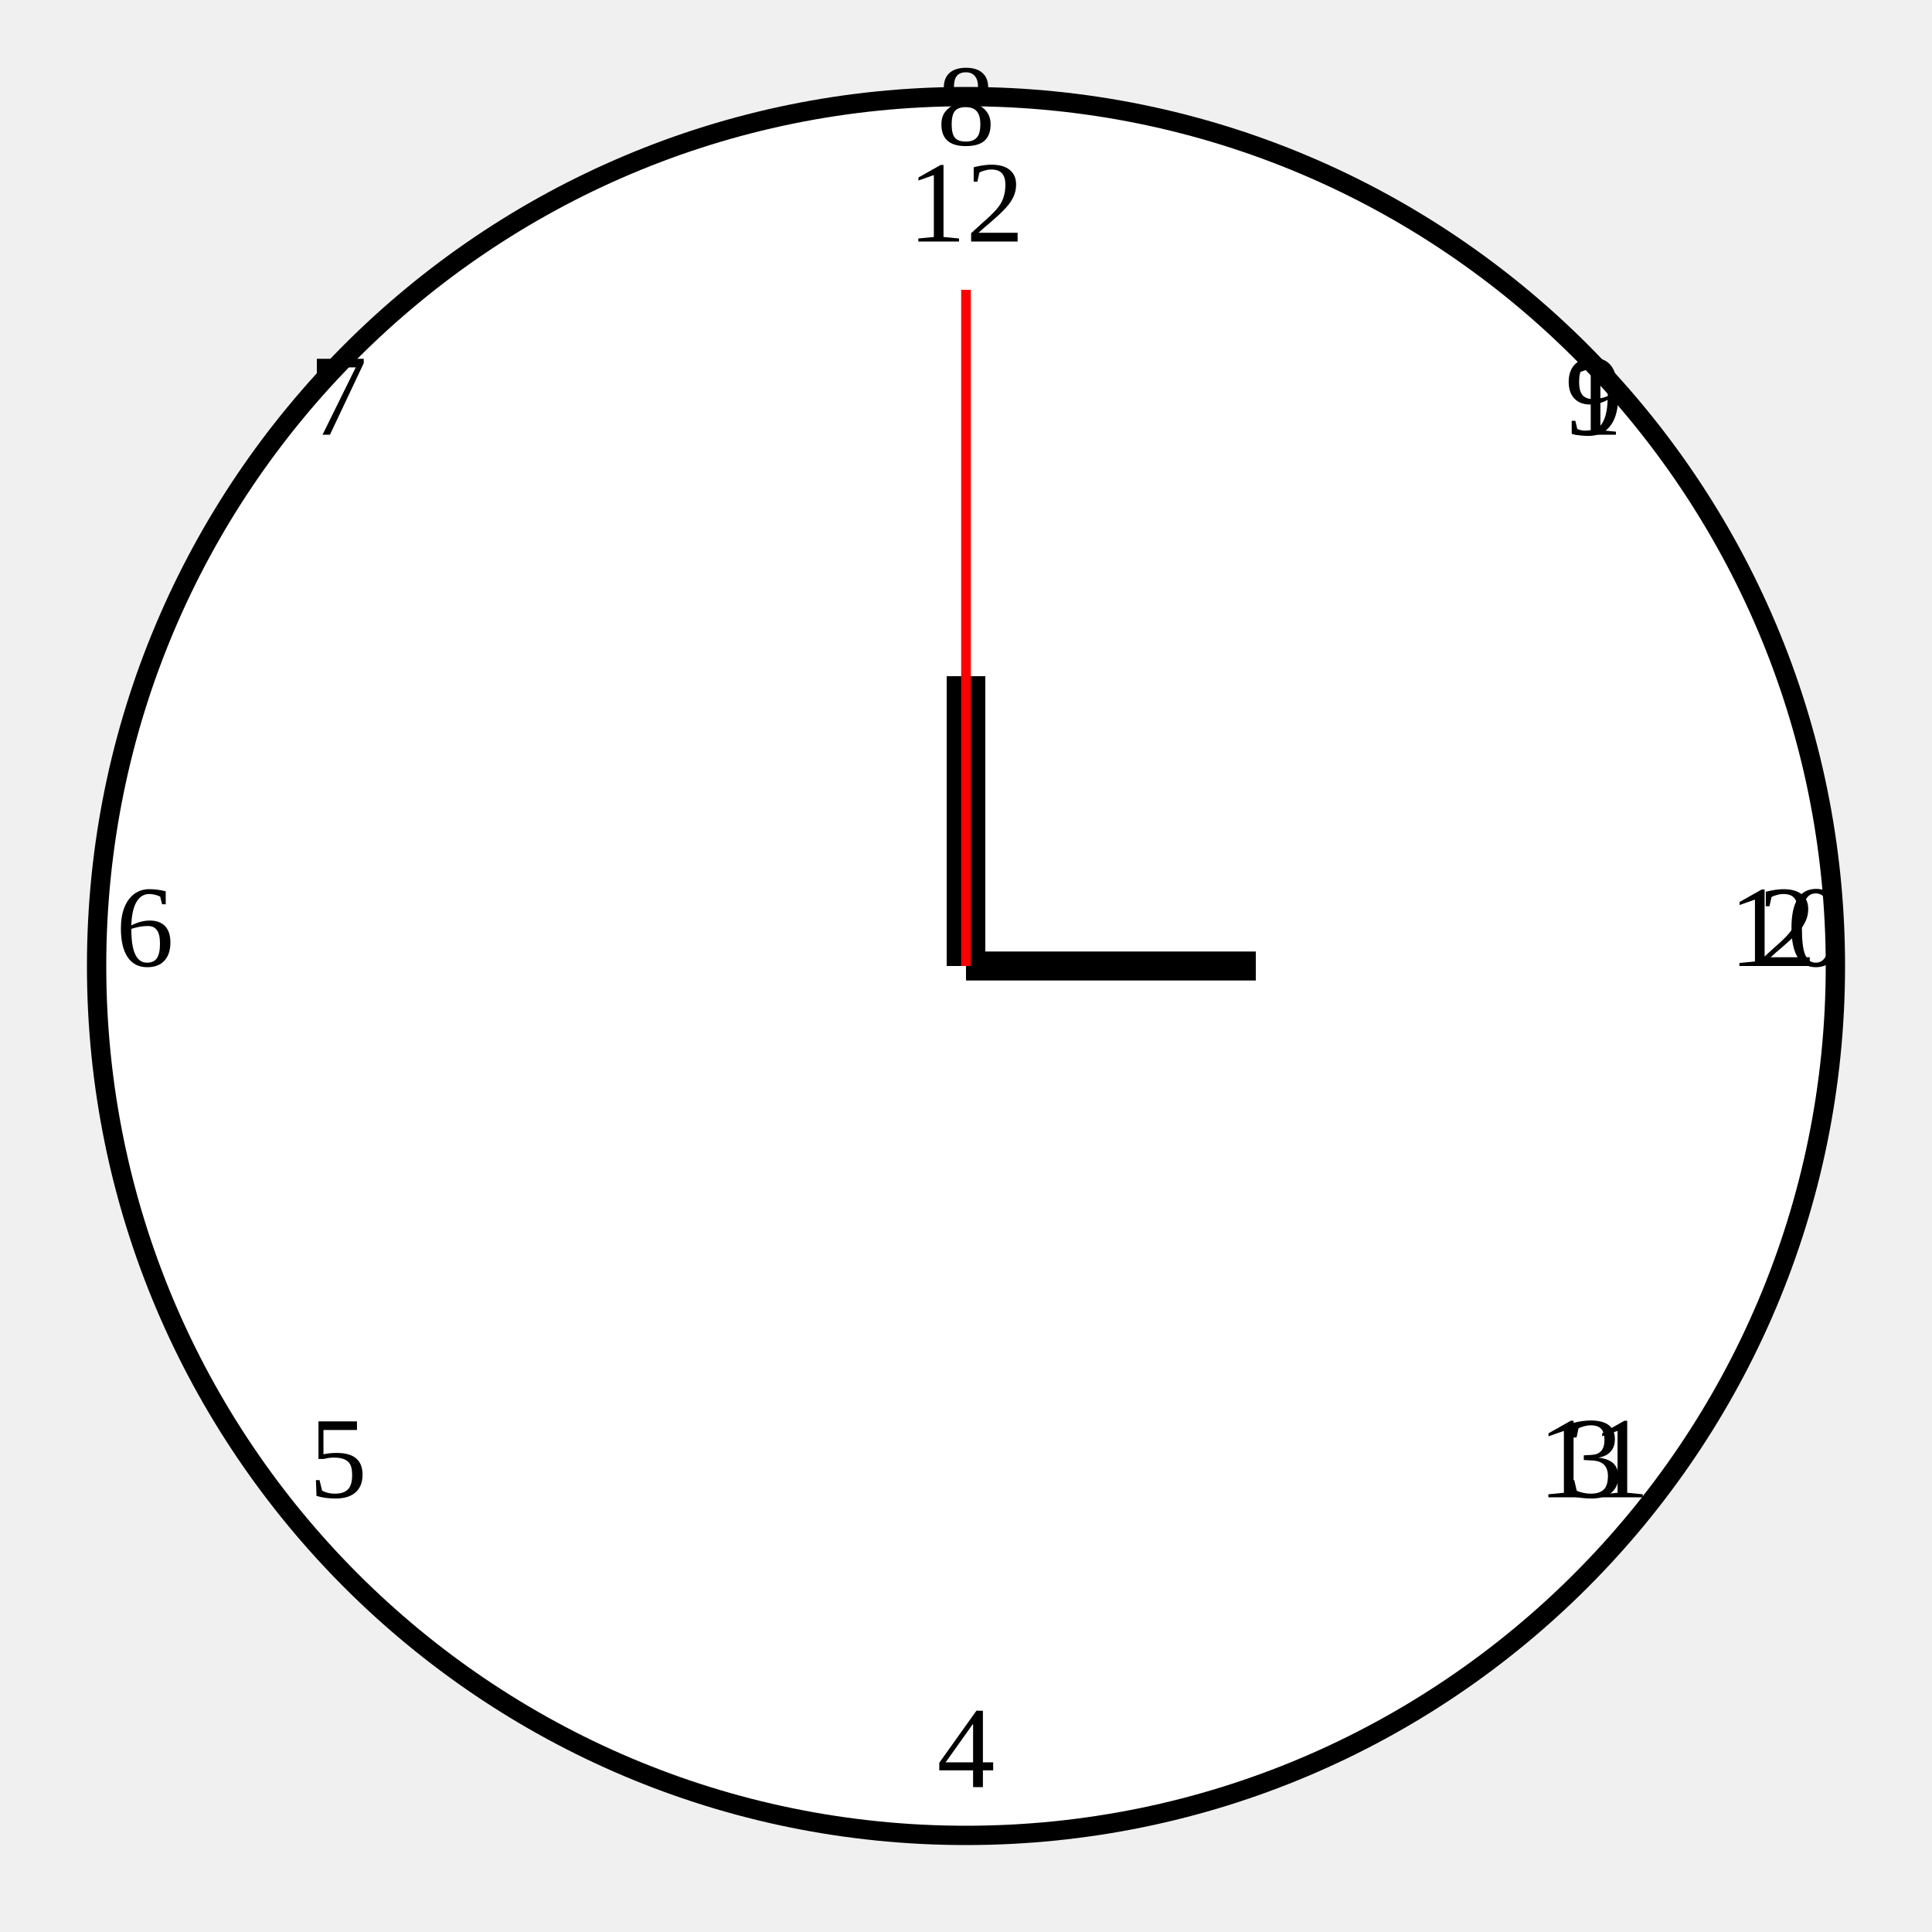
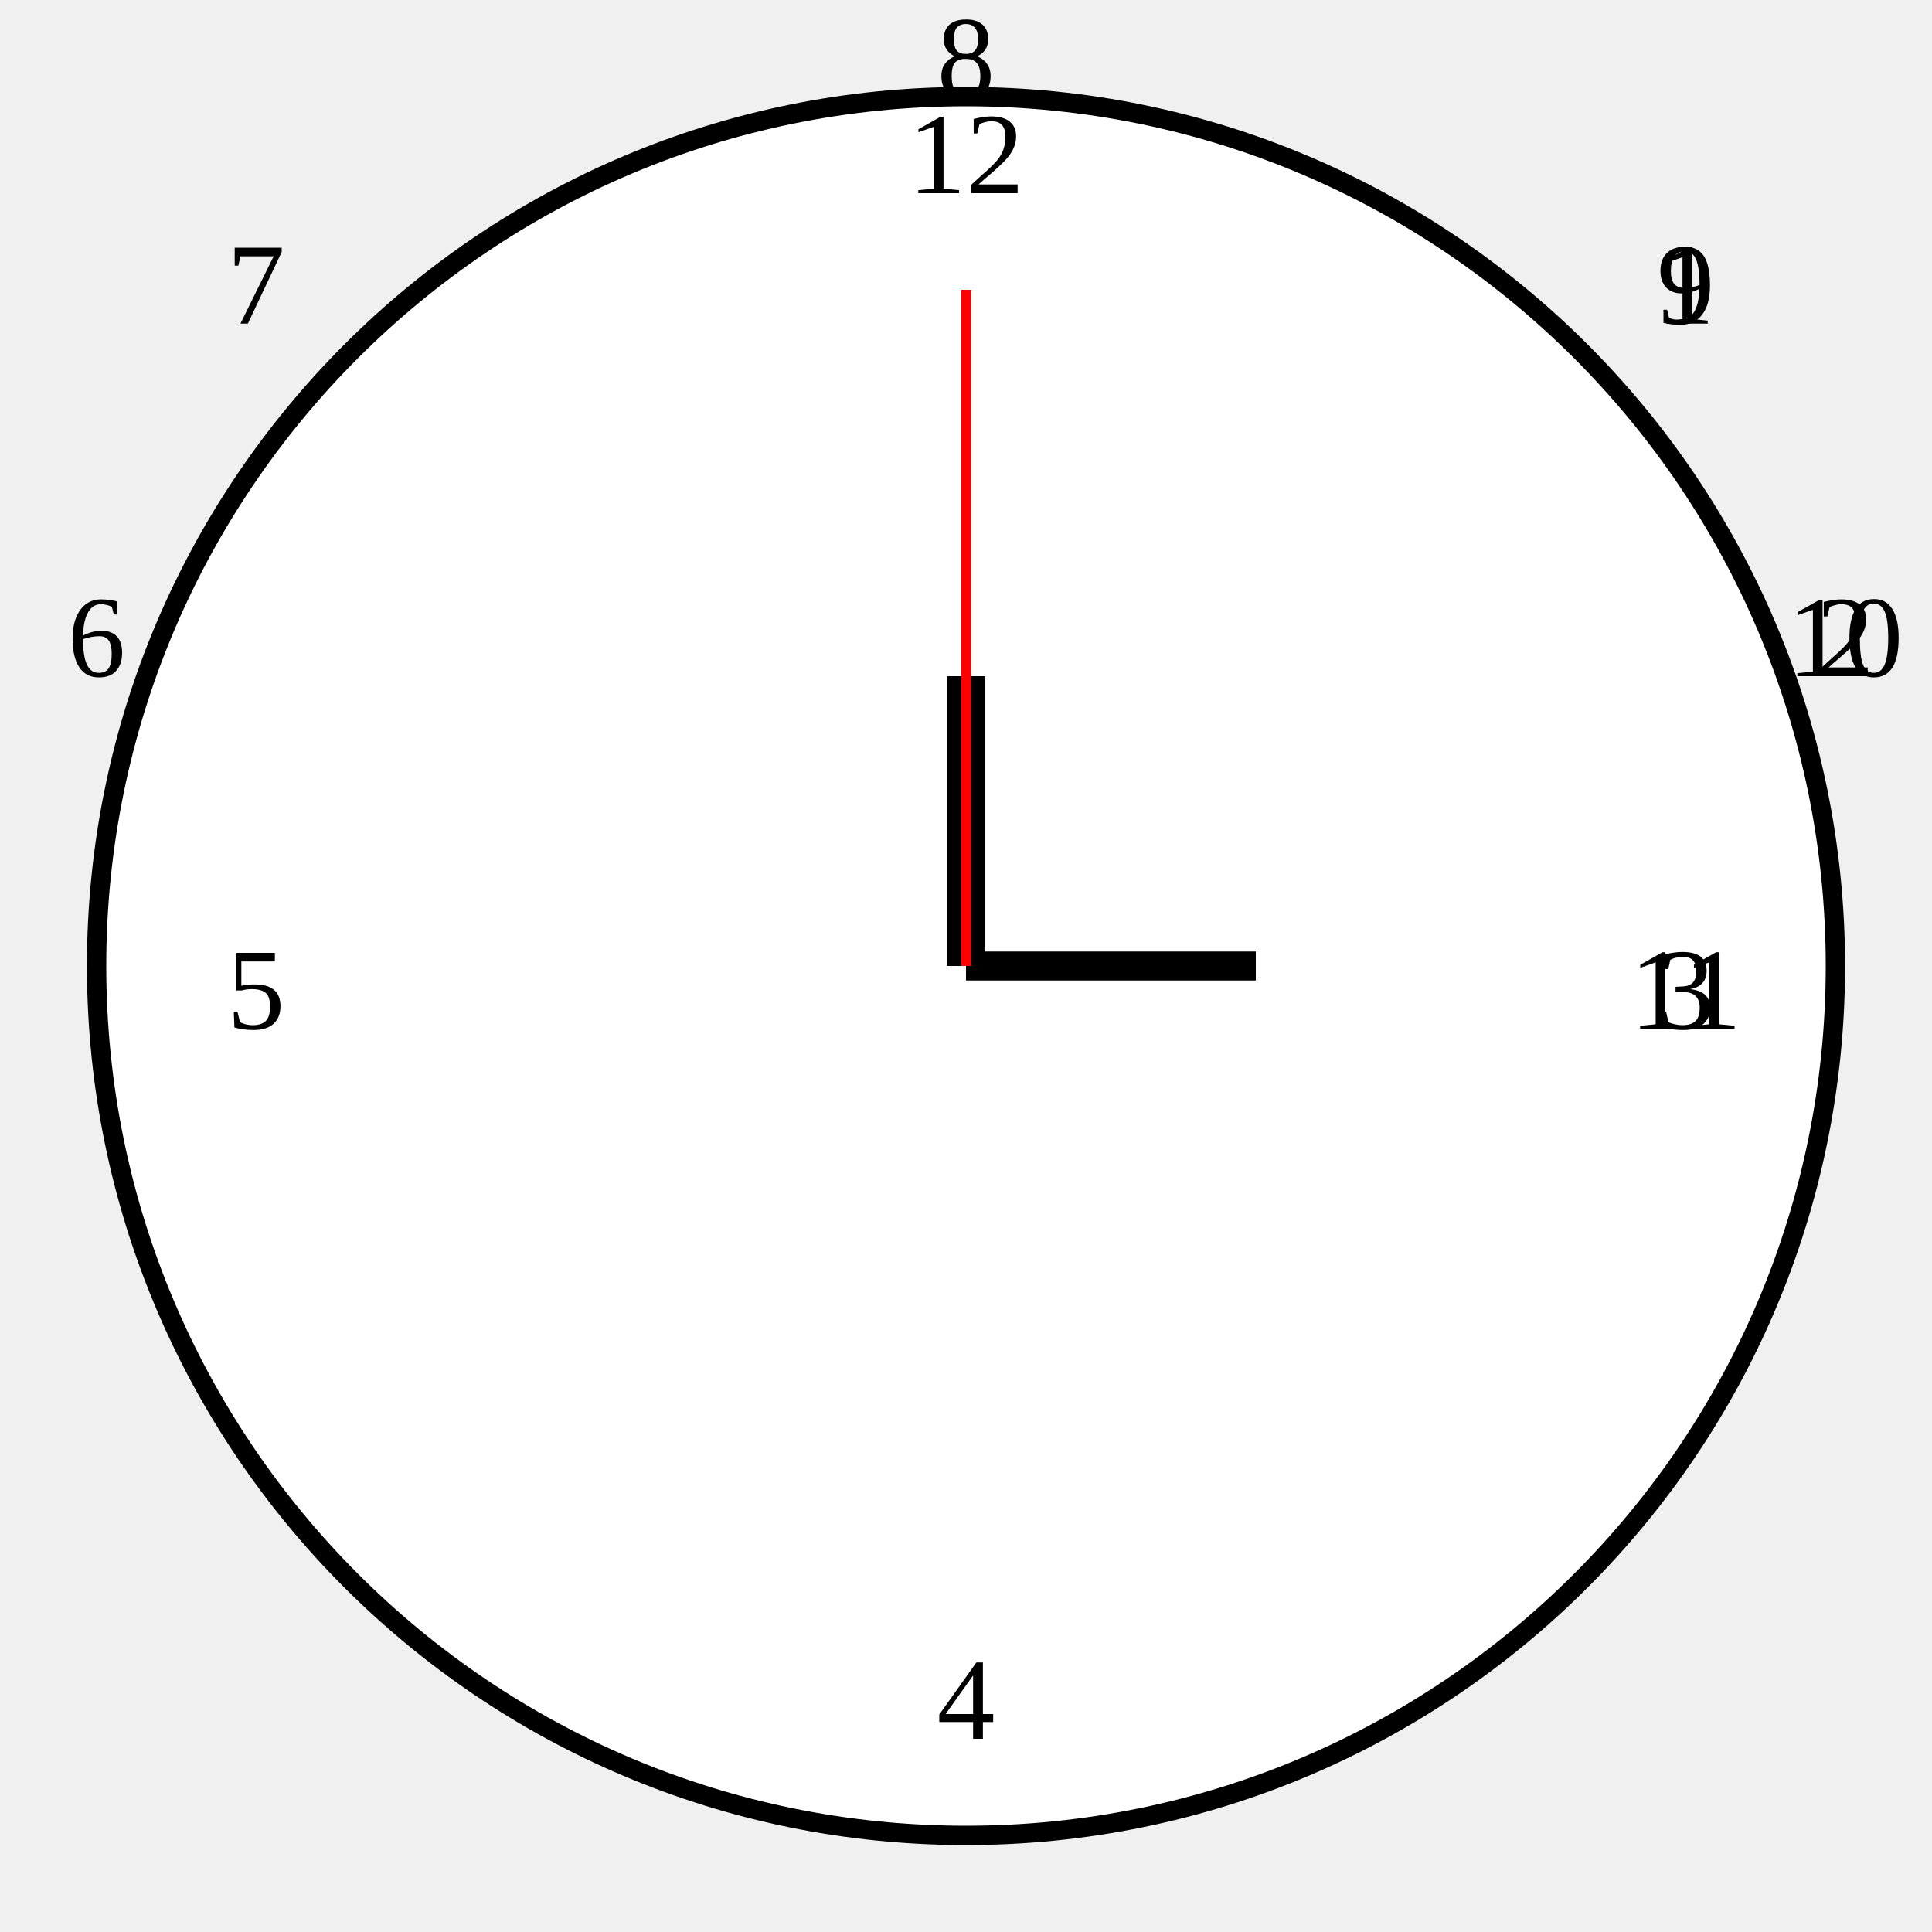
<svg xmlns="http://www.w3.org/2000/svg" width="200" height="200" viewBox="0 0 200 200">
  <circle cx="100" cy="100" r="90" fill="white" stroke="black" stroke-width="2" />
  <g fill="black">
-     <text x="100" y="25" text-anchor="middle">12</text>
-     <text x="165" y="45" text-anchor="middle">1</text>
-     <text x="185" y="100" text-anchor="middle">2</text>
-     <text x="165" y="155" text-anchor="middle">3</text>
-     <text x="100" y="185" text-anchor="middle">4</text>
-     <text x="35" y="155" text-anchor="middle">5</text>
-     <text x="15" y="100" text-anchor="middle">6</text>
-     <text x="35" y="45" text-anchor="middle">7</text>
-     <text x="100" y="15" text-anchor="middle">8</text>
-     <text x="165" y="45" text-anchor="middle">9</text>
-     <text x="185" y="100" text-anchor="middle">10</text>
-     <text x="165" y="155" text-anchor="middle">11</text>
+     <text x="100" y="20" text-anchor="middle">12</text>
+     <text x="174.5" y="33.5" text-anchor="middle">1</text>
+     <text x="191" y="70" text-anchor="middle">2</text>
+     <text x="174.5" y="106.5" text-anchor="middle">3</text>
+     <text x="100" y="180" text-anchor="middle">4</text>
+     <text x="26.5" y="106.5" text-anchor="middle">5</text>
+     <text x="10" y="70" text-anchor="middle">6</text>
+     <text x="26.5" y="33.5" text-anchor="middle">7</text>
+     <text x="100" y="10" text-anchor="middle">8</text>
+     <text x="174.5" y="33.5" text-anchor="middle">9</text>
+     <text x="191" y="70" text-anchor="middle">10</text>
+     <text x="174.5" y="106.5" text-anchor="middle">11</text>
  </g>
  <line x1="100" y1="100" x2="100" y2="70" stroke="black" stroke-width="4" />
  <line x1="100" y1="100" x2="130" y2="100" stroke="black" stroke-width="3" />
  <line x1="100" y1="100" x2="100" y2="30" stroke="red" stroke-width="1" />
</svg>
